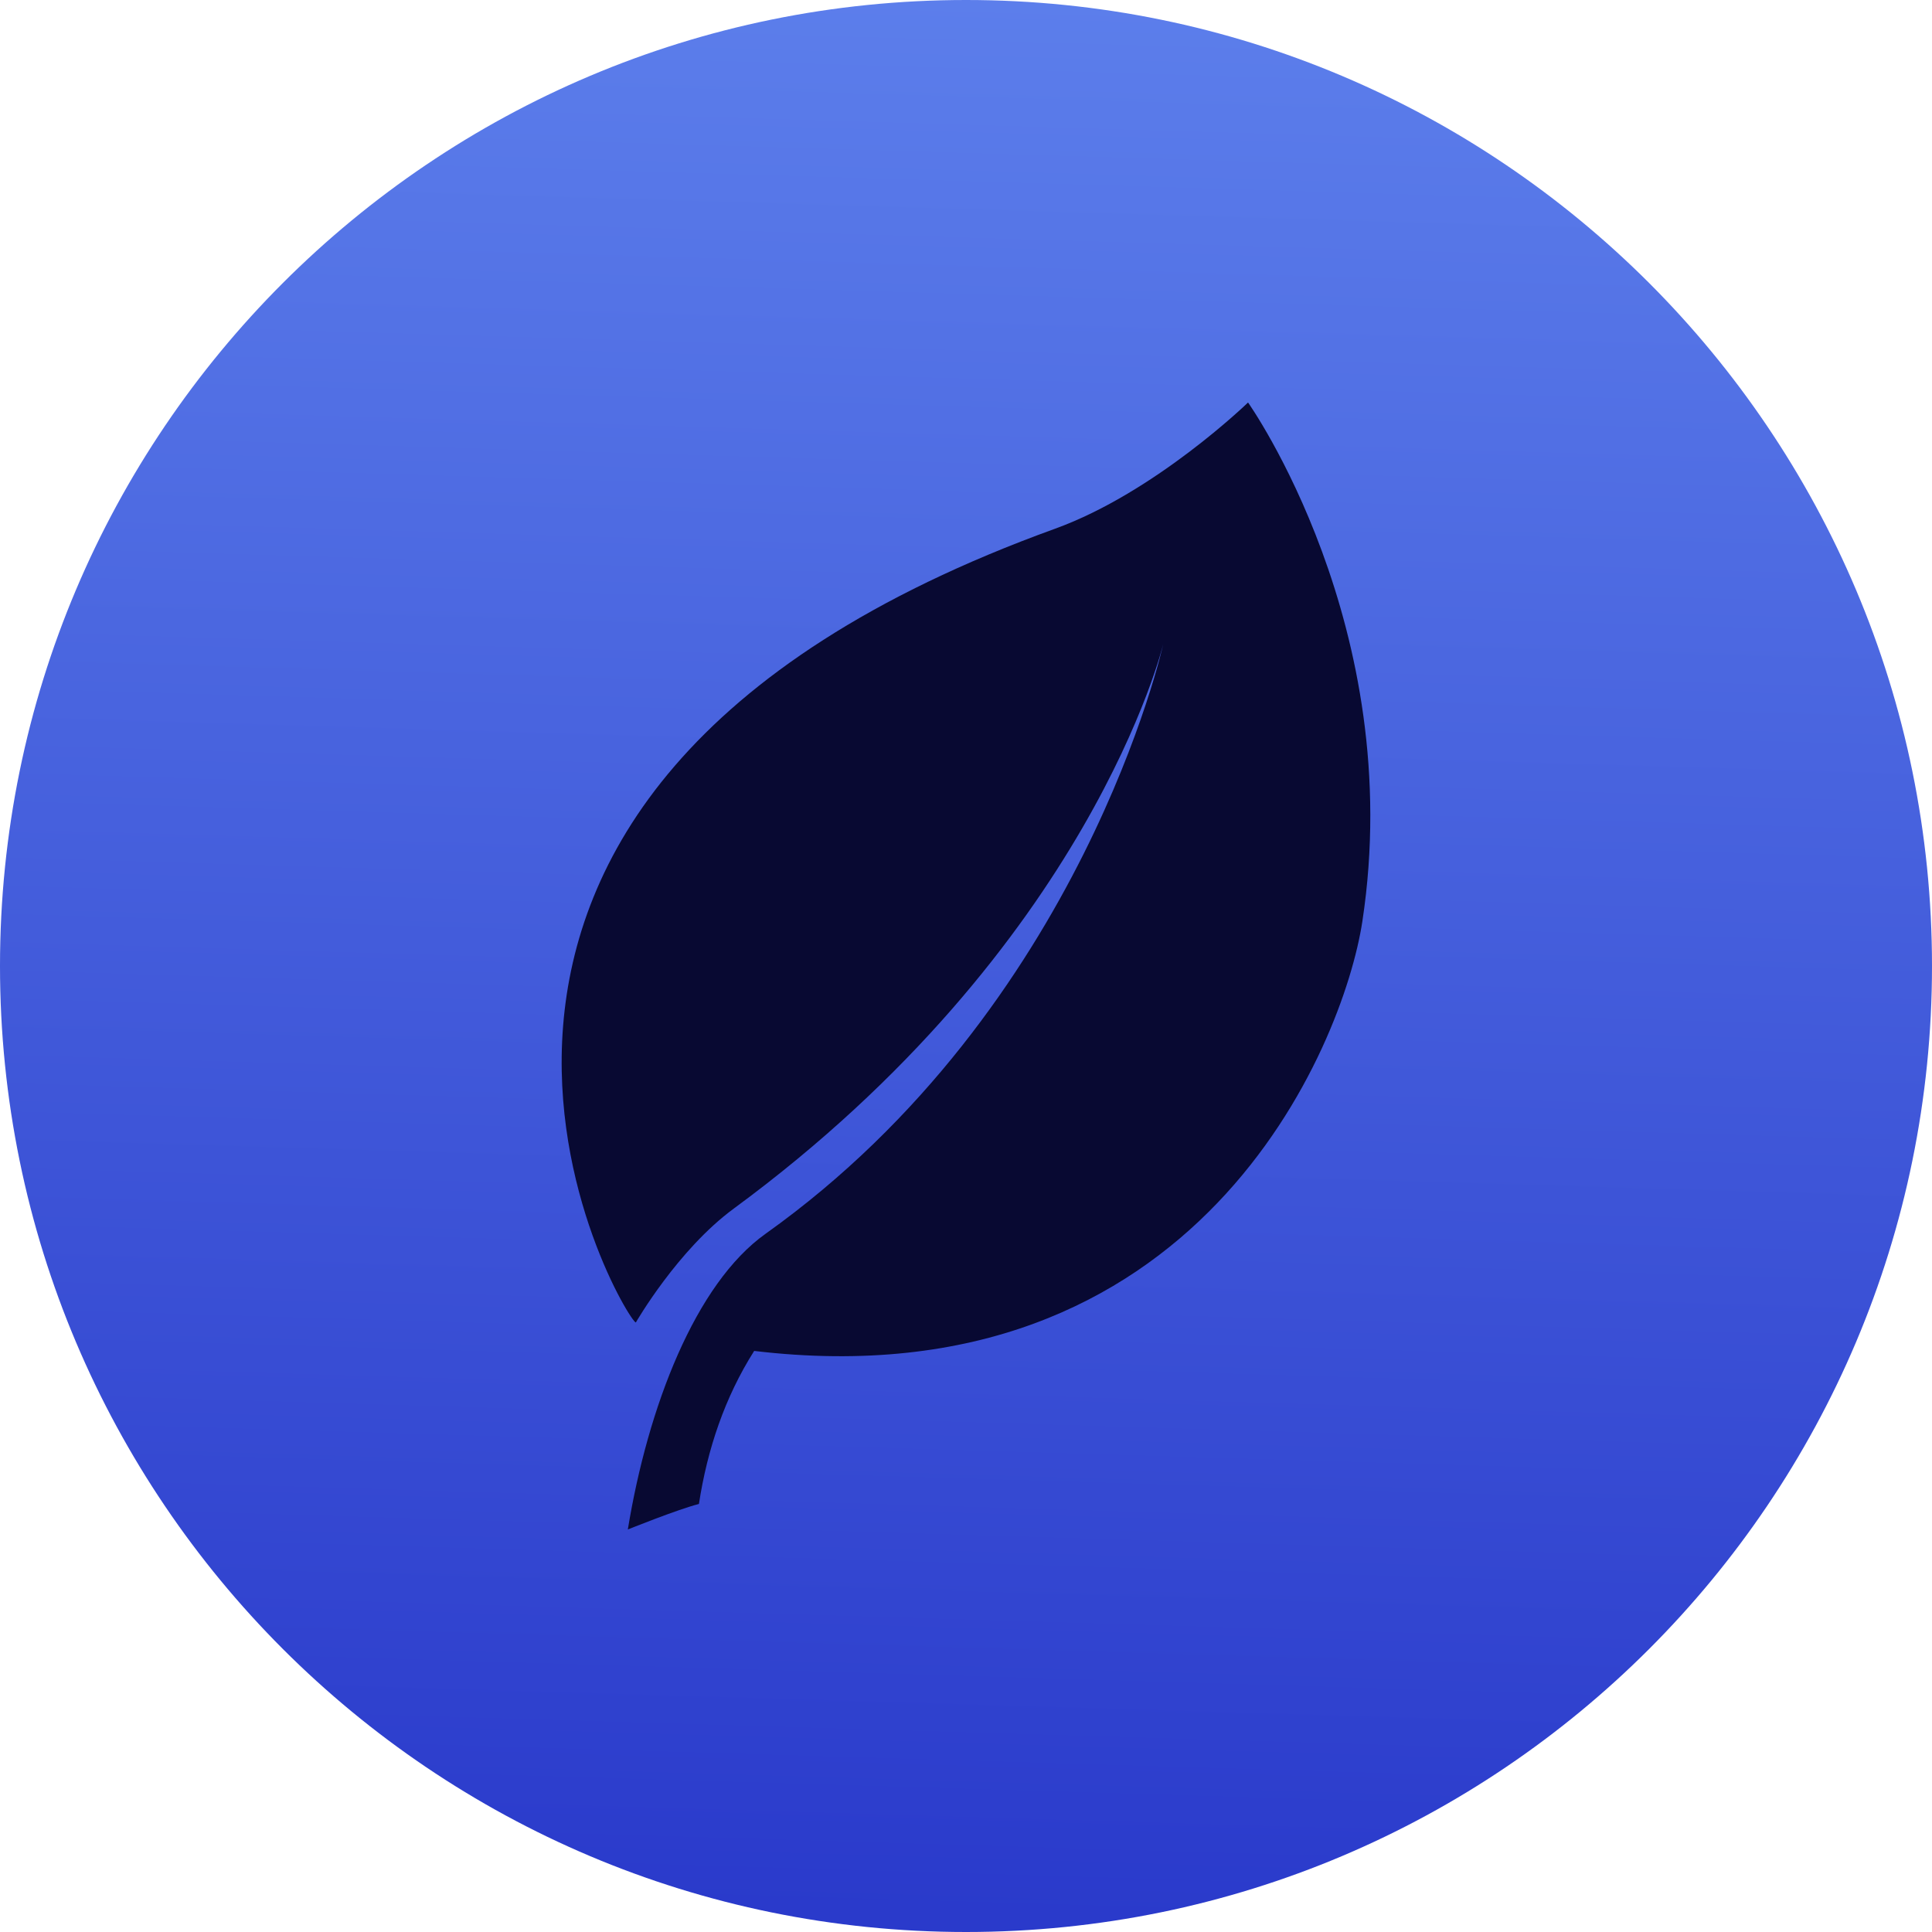
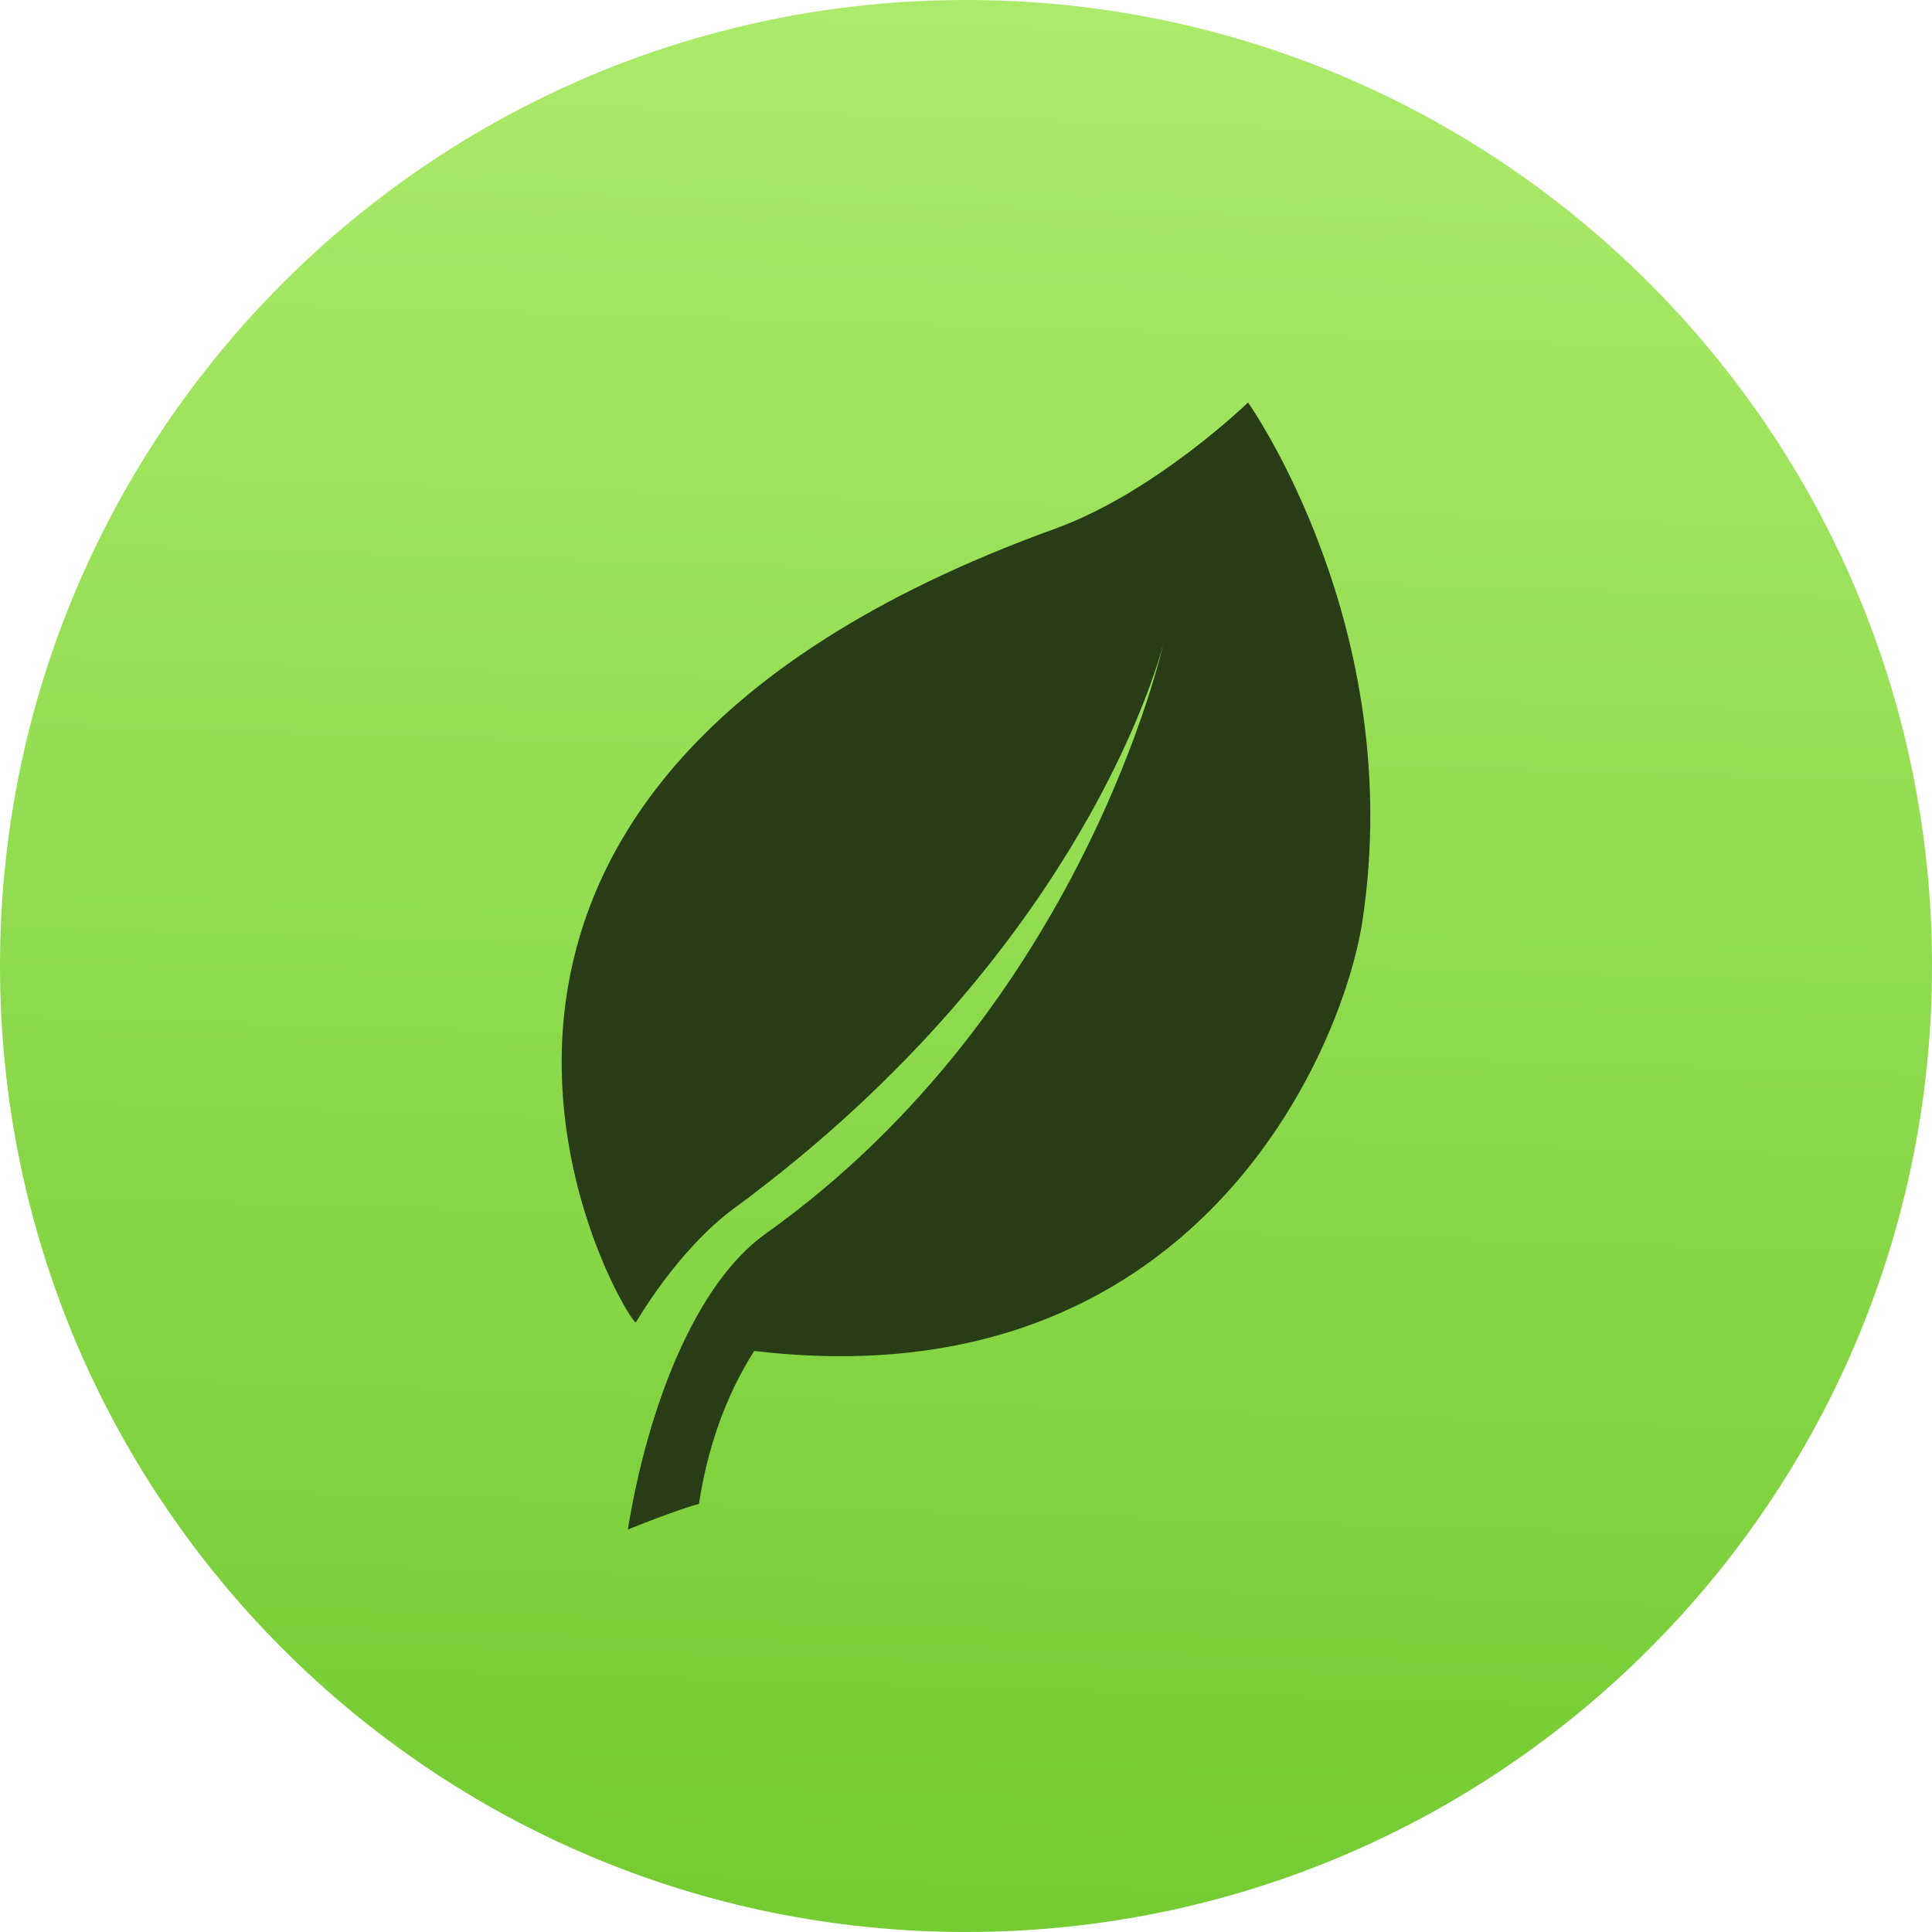
<svg xmlns="http://www.w3.org/2000/svg" viewBox="0 0 48 48">
  <defs>
    <linearGradient id="0" x1="24.2" y1="47.593" x2="25.627" y2="0" gradientUnits="userSpaceOnUse">
-       <stop stop-color="#2A3ACB" />
-       <stop offset="1" stop-color="#5C7EEB" />
+       <stop stop-color="#74cb32" />
+       <stop offset="1" stop-color="#abeb6b" />
    </linearGradient>
  </defs>
  <circle r="24" cy="24" cx="24" fill="url(#0)" />
-   <g transform="matrix(.05078 0 0 .05078 10 10)" fill="#080932">
+   <g transform="matrix(.05078 0 0 .05078 10 10)" fill="#283d16">
    <path d="m413.69 0c0 0-45.37 44.01-94.43 61.759-363.33 131.42-210.1 387.52-205.1 388.36 0 0 20.374-35.48 47.896-55.717 174.64-128.39 210.14-276.17 210.14-276.17 0 0-39.19 177.83-194.56 288.48-34.32 24.426-57.55 84.57-67.39 144.68 0 0 24.325-9.828 34.785-12.49 4.079-26.618 12.607-52.11 27.03-74.875 217.15 25.854 288.27-149.12 297.56-210.14 21.929-144.1-55.928-253.89-55.928-253.89" />
  </g>
</svg>
